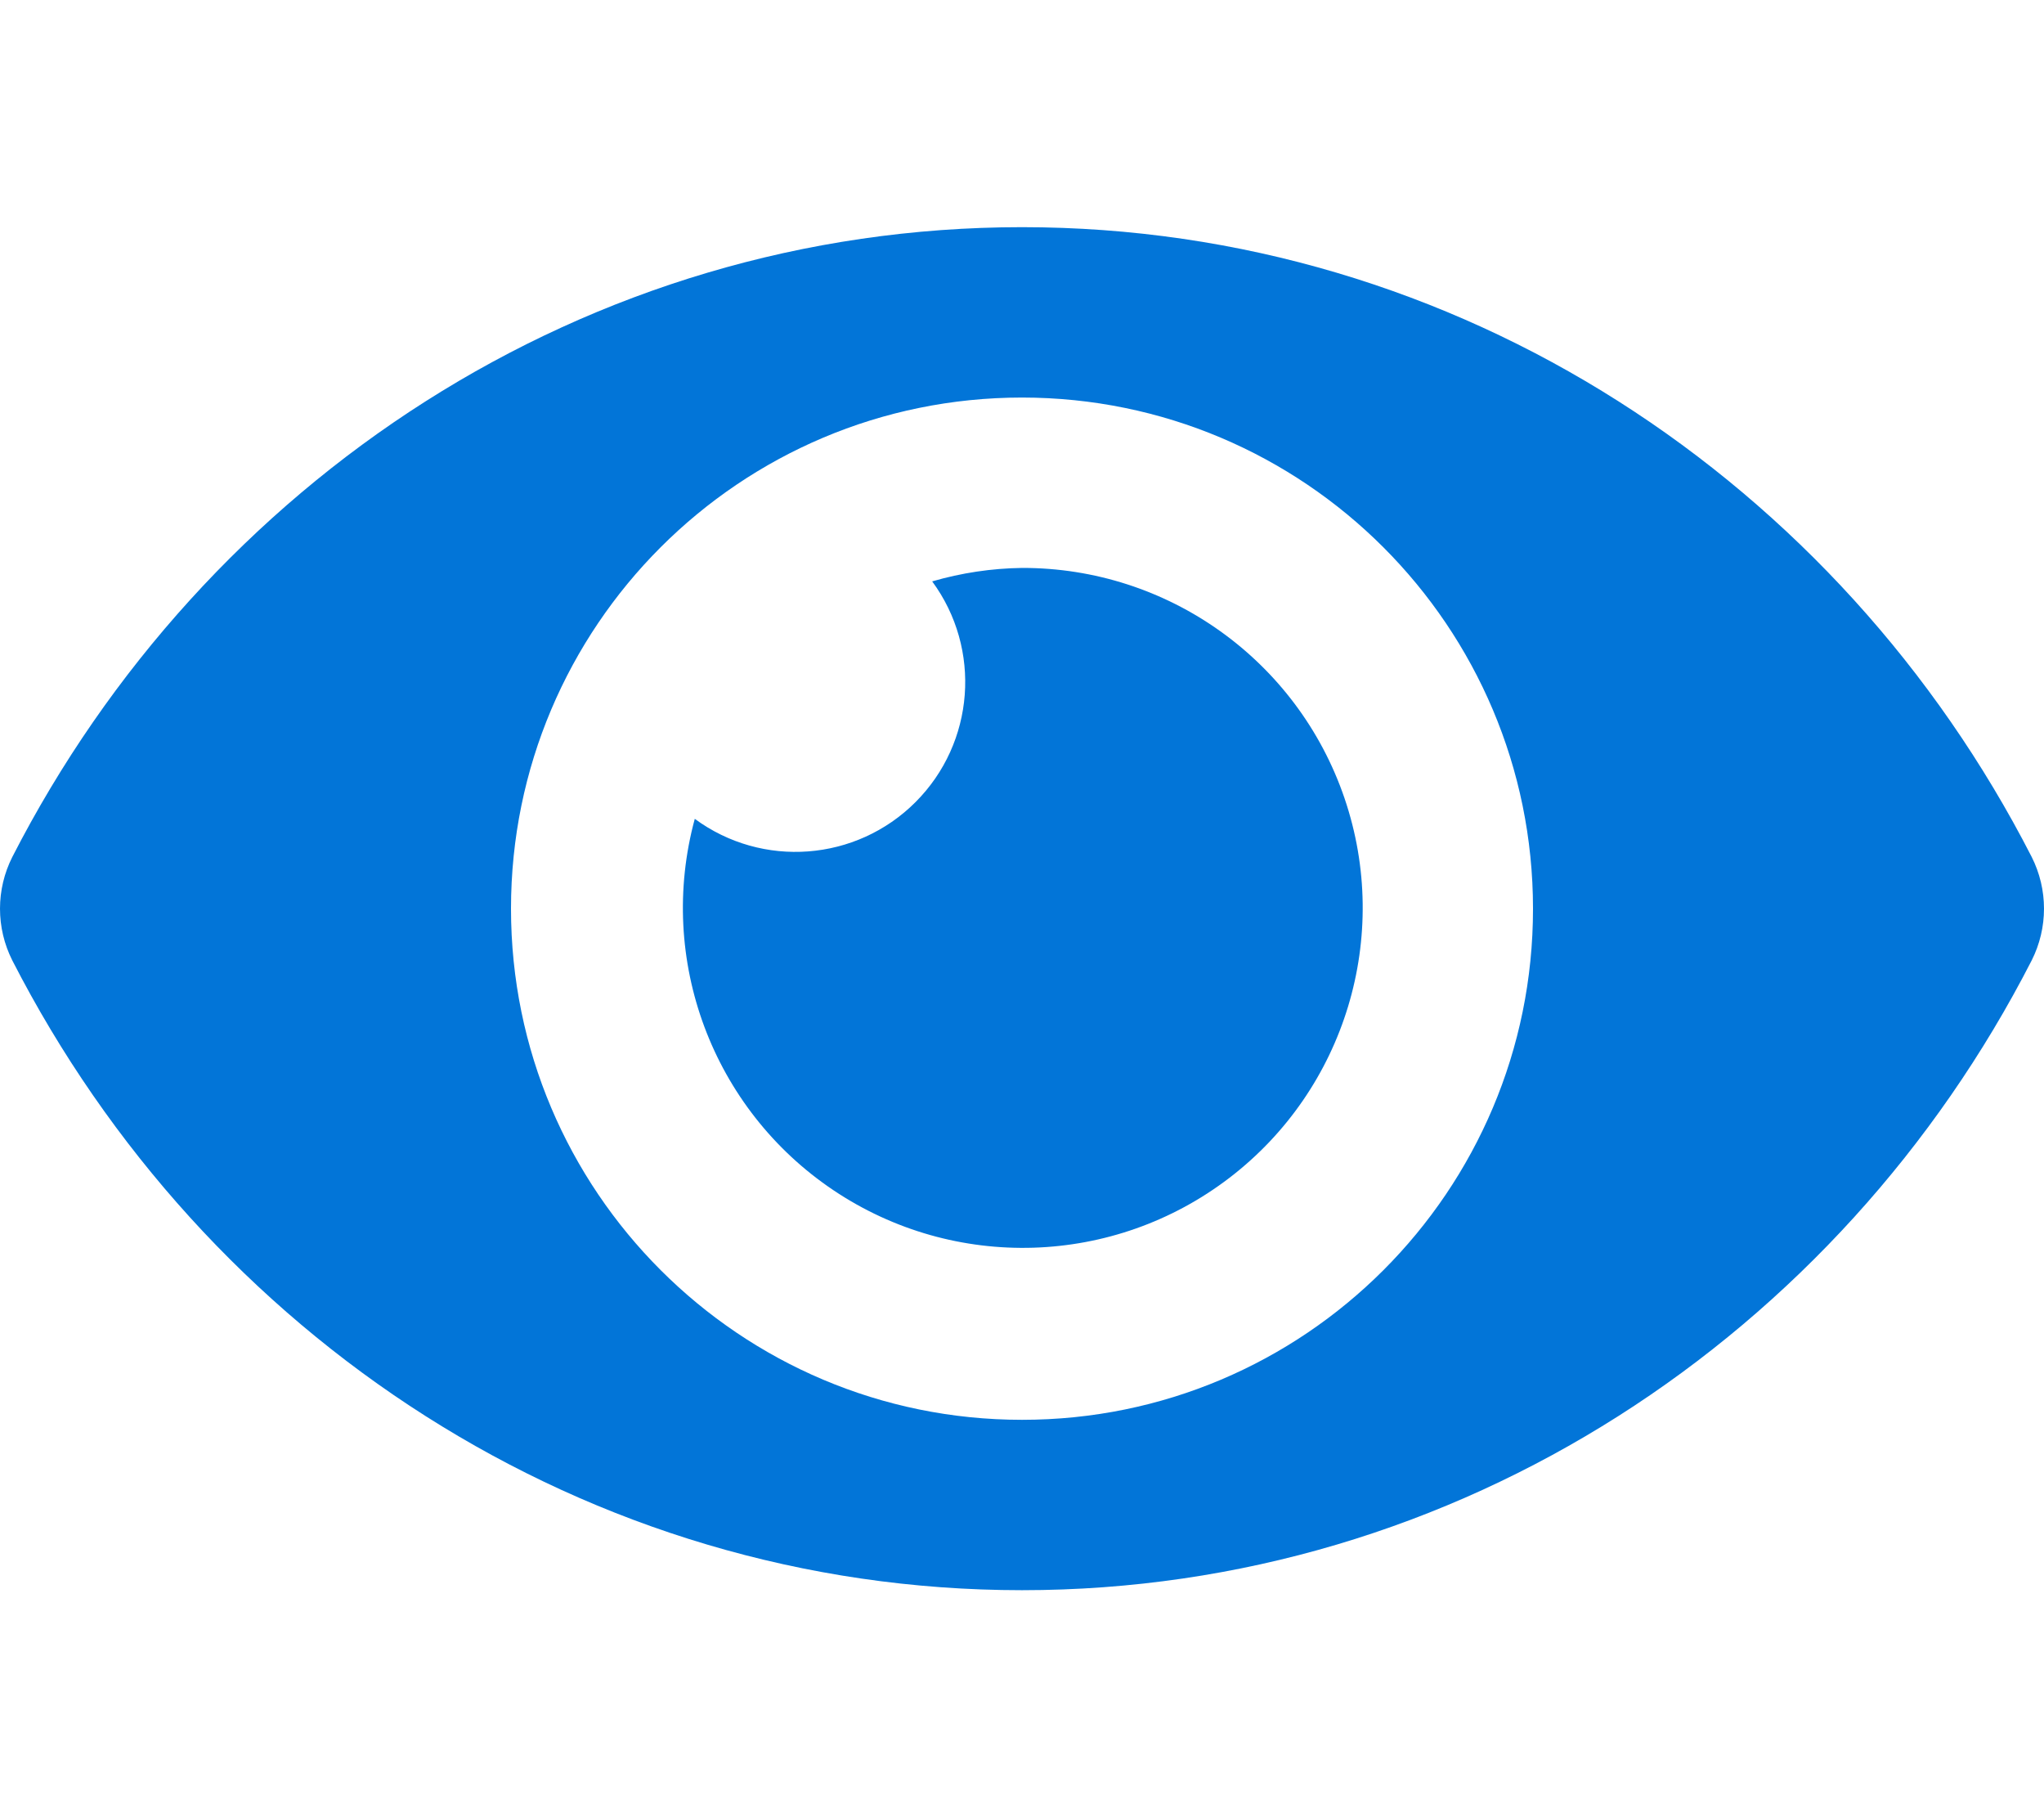
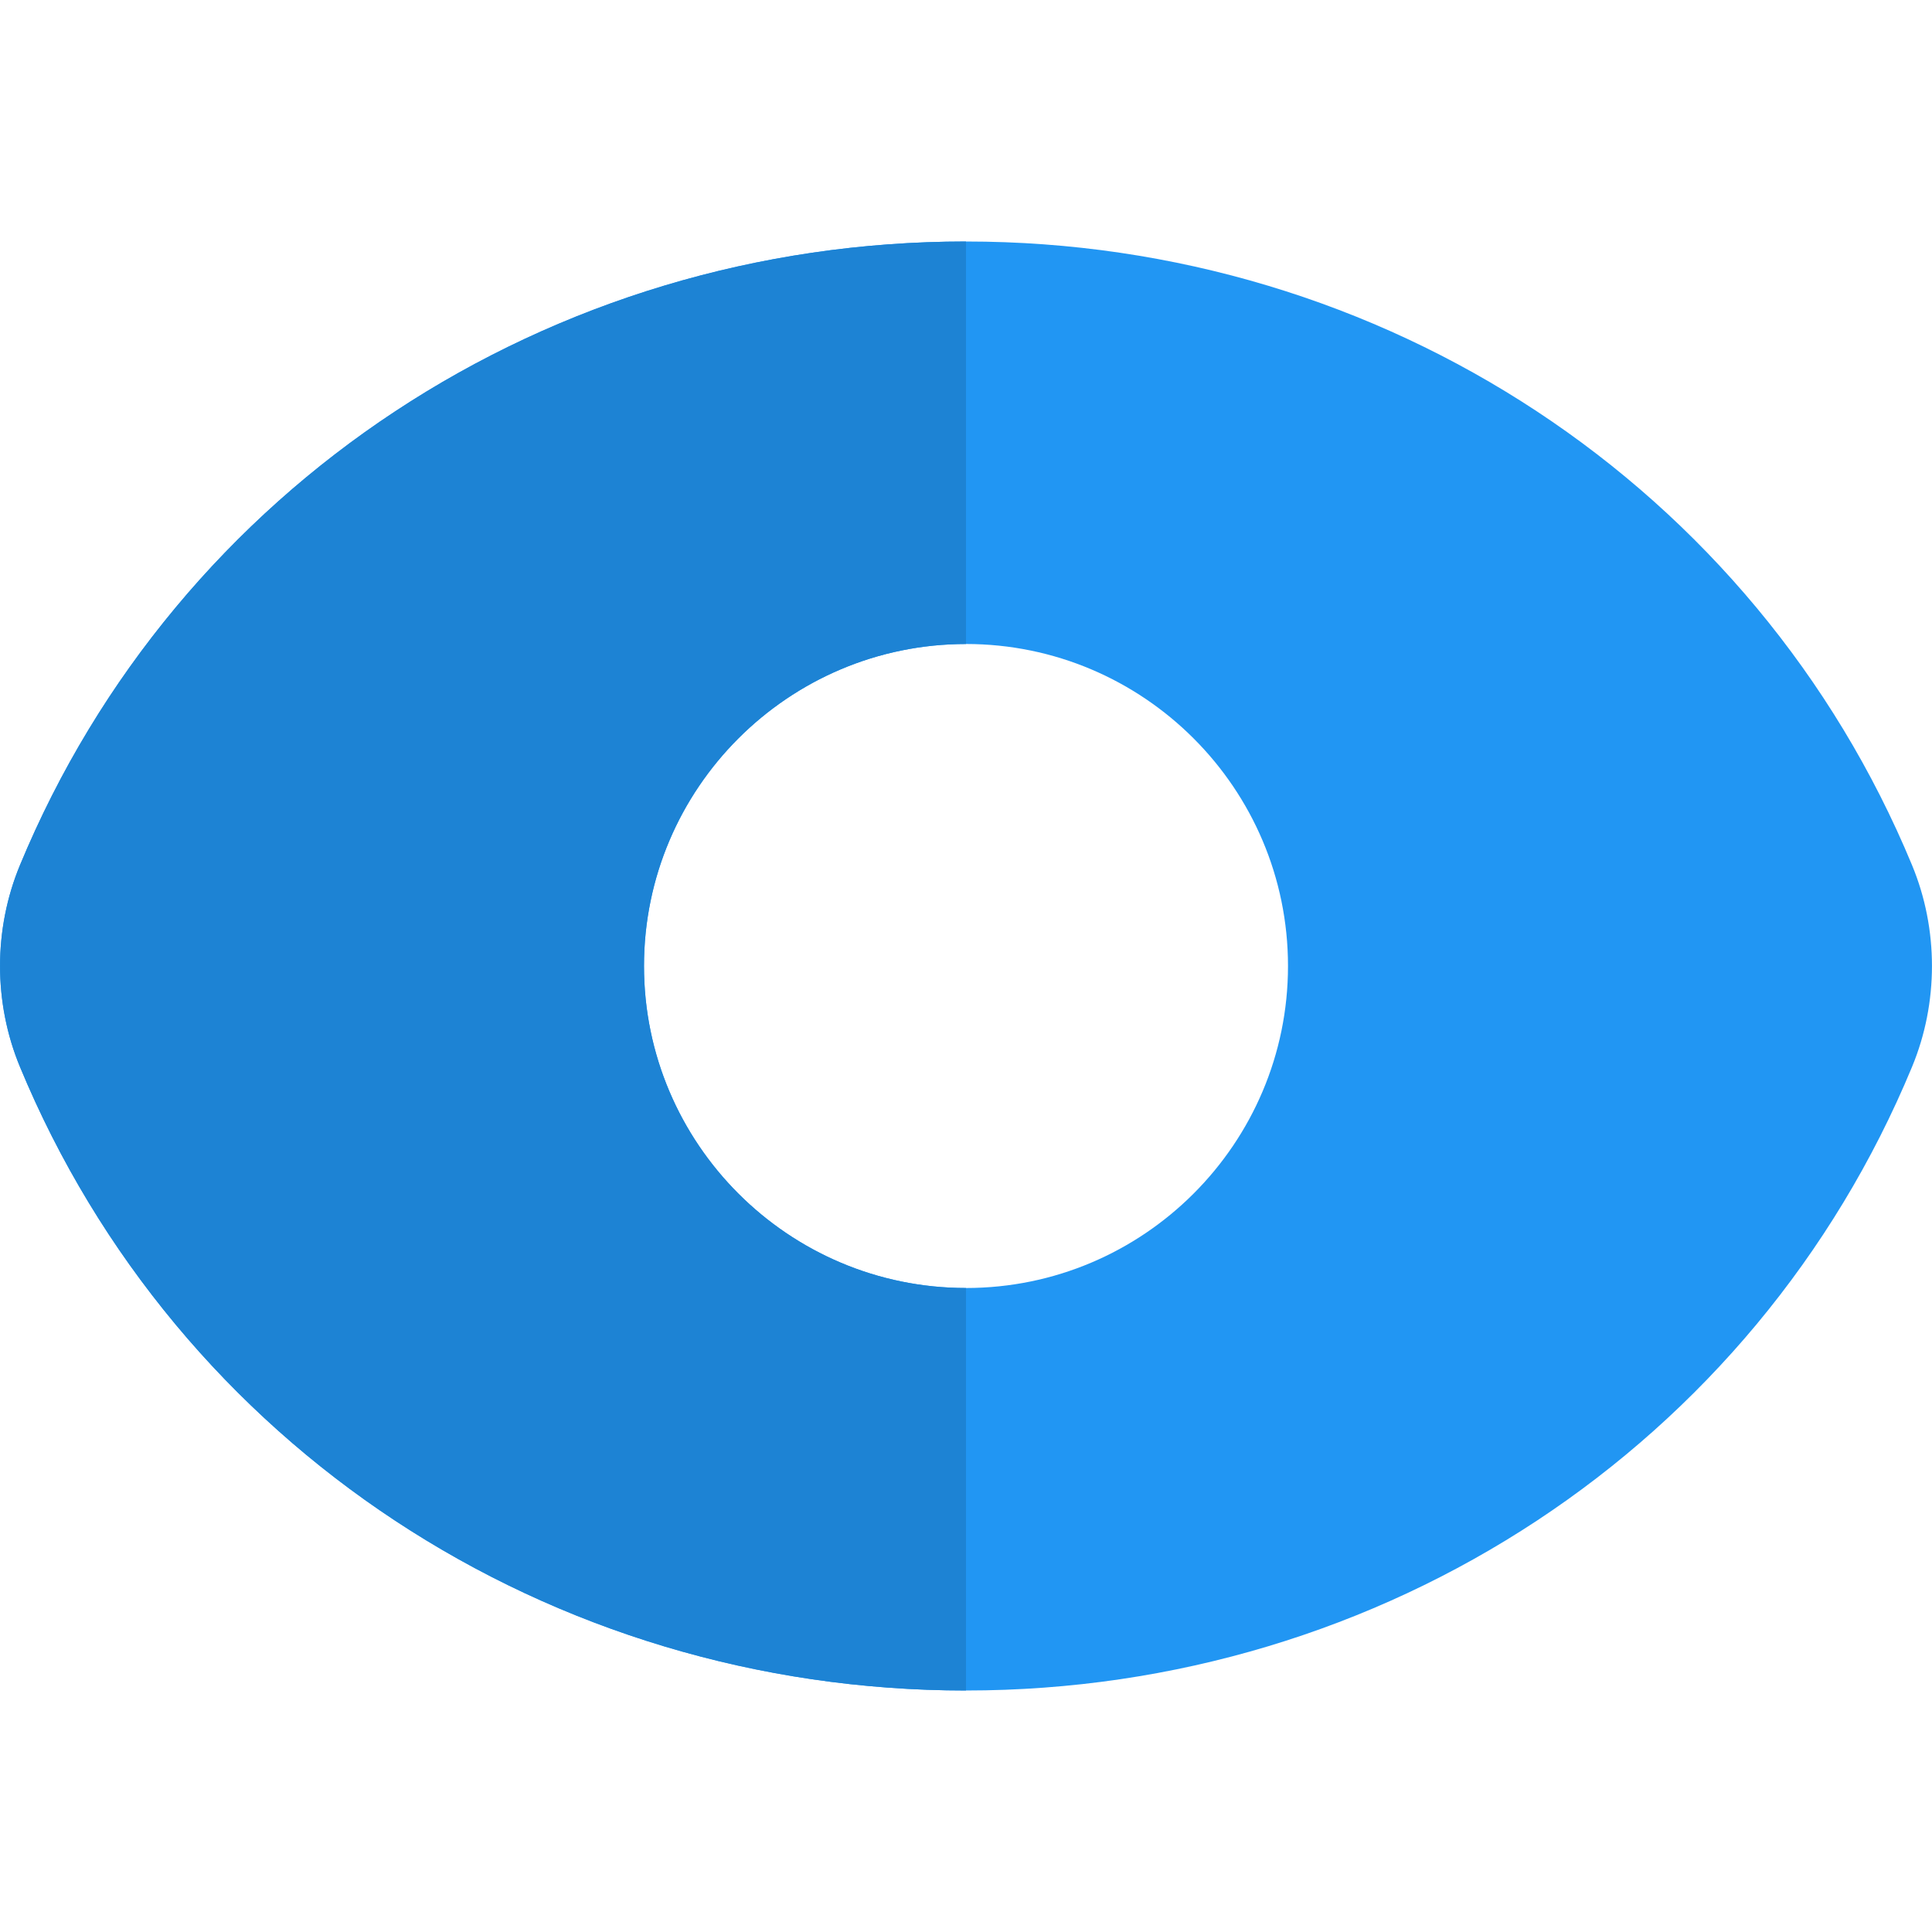
- <svg xmlns="http://www.w3.org/2000/svg" aria-hidden="true" focusable="false" data-prefix="fas" data-icon="eye" class="svg-inline--fa fa-eye fa-w-18" role="img" viewBox="0 0 576 512">
-   <path fill="#0275d8" d="M572.52 241.4C518.29 135.59 410.93 64 288 64S57.68 135.64 3.48 241.41a32.35 32.35 0 0 0 0 29.19C57.71 376.41 165.07 448 288 448s230.32-71.64 284.52-177.41a32.35 32.35 0 0 0 0-29.19zM288 400a144 144 0 1 1 144-144 143.93 143.93 0 0 1-144 144zm0-240a95.31 95.31 0 0 0-25.31 3.79 47.85 47.85 0 0 1-66.9 66.9A95.78 95.78 0 1 0 288 160z">
-     </path>
+ <svg xmlns="http://www.w3.org/2000/svg" enable-background="new 0 0 24 24" height="512" viewBox="0 0 24 24" width="512">
+   <path d="m23.752 10.747c-1.951-4.706-6.564-7.747-11.752-7.747s-9.801 3.041-11.752 7.747c-.33.796-.33 1.71 0 2.506 1.951 4.707 6.564 7.747 11.752 7.747s9.801-3.04 11.752-7.747c.33-.796.33-1.71 0-2.506zm-11.752 5.253c-2.206 0-4-1.794-4-4s1.794-4 4-4 4 1.794 4 4-1.794 4-4 4z" fill="#2196f3" />
+   <path d="m12 3c-5.188 0-9.801 3.041-11.752 7.747-.33.796-.33 1.71 0 2.506 1.951 4.707 6.564 7.747 11.752 7.747v-5c-2.206 0-4-1.794-4-4s1.794-4 4-4z" fill="#1d83d4" />
</svg>
